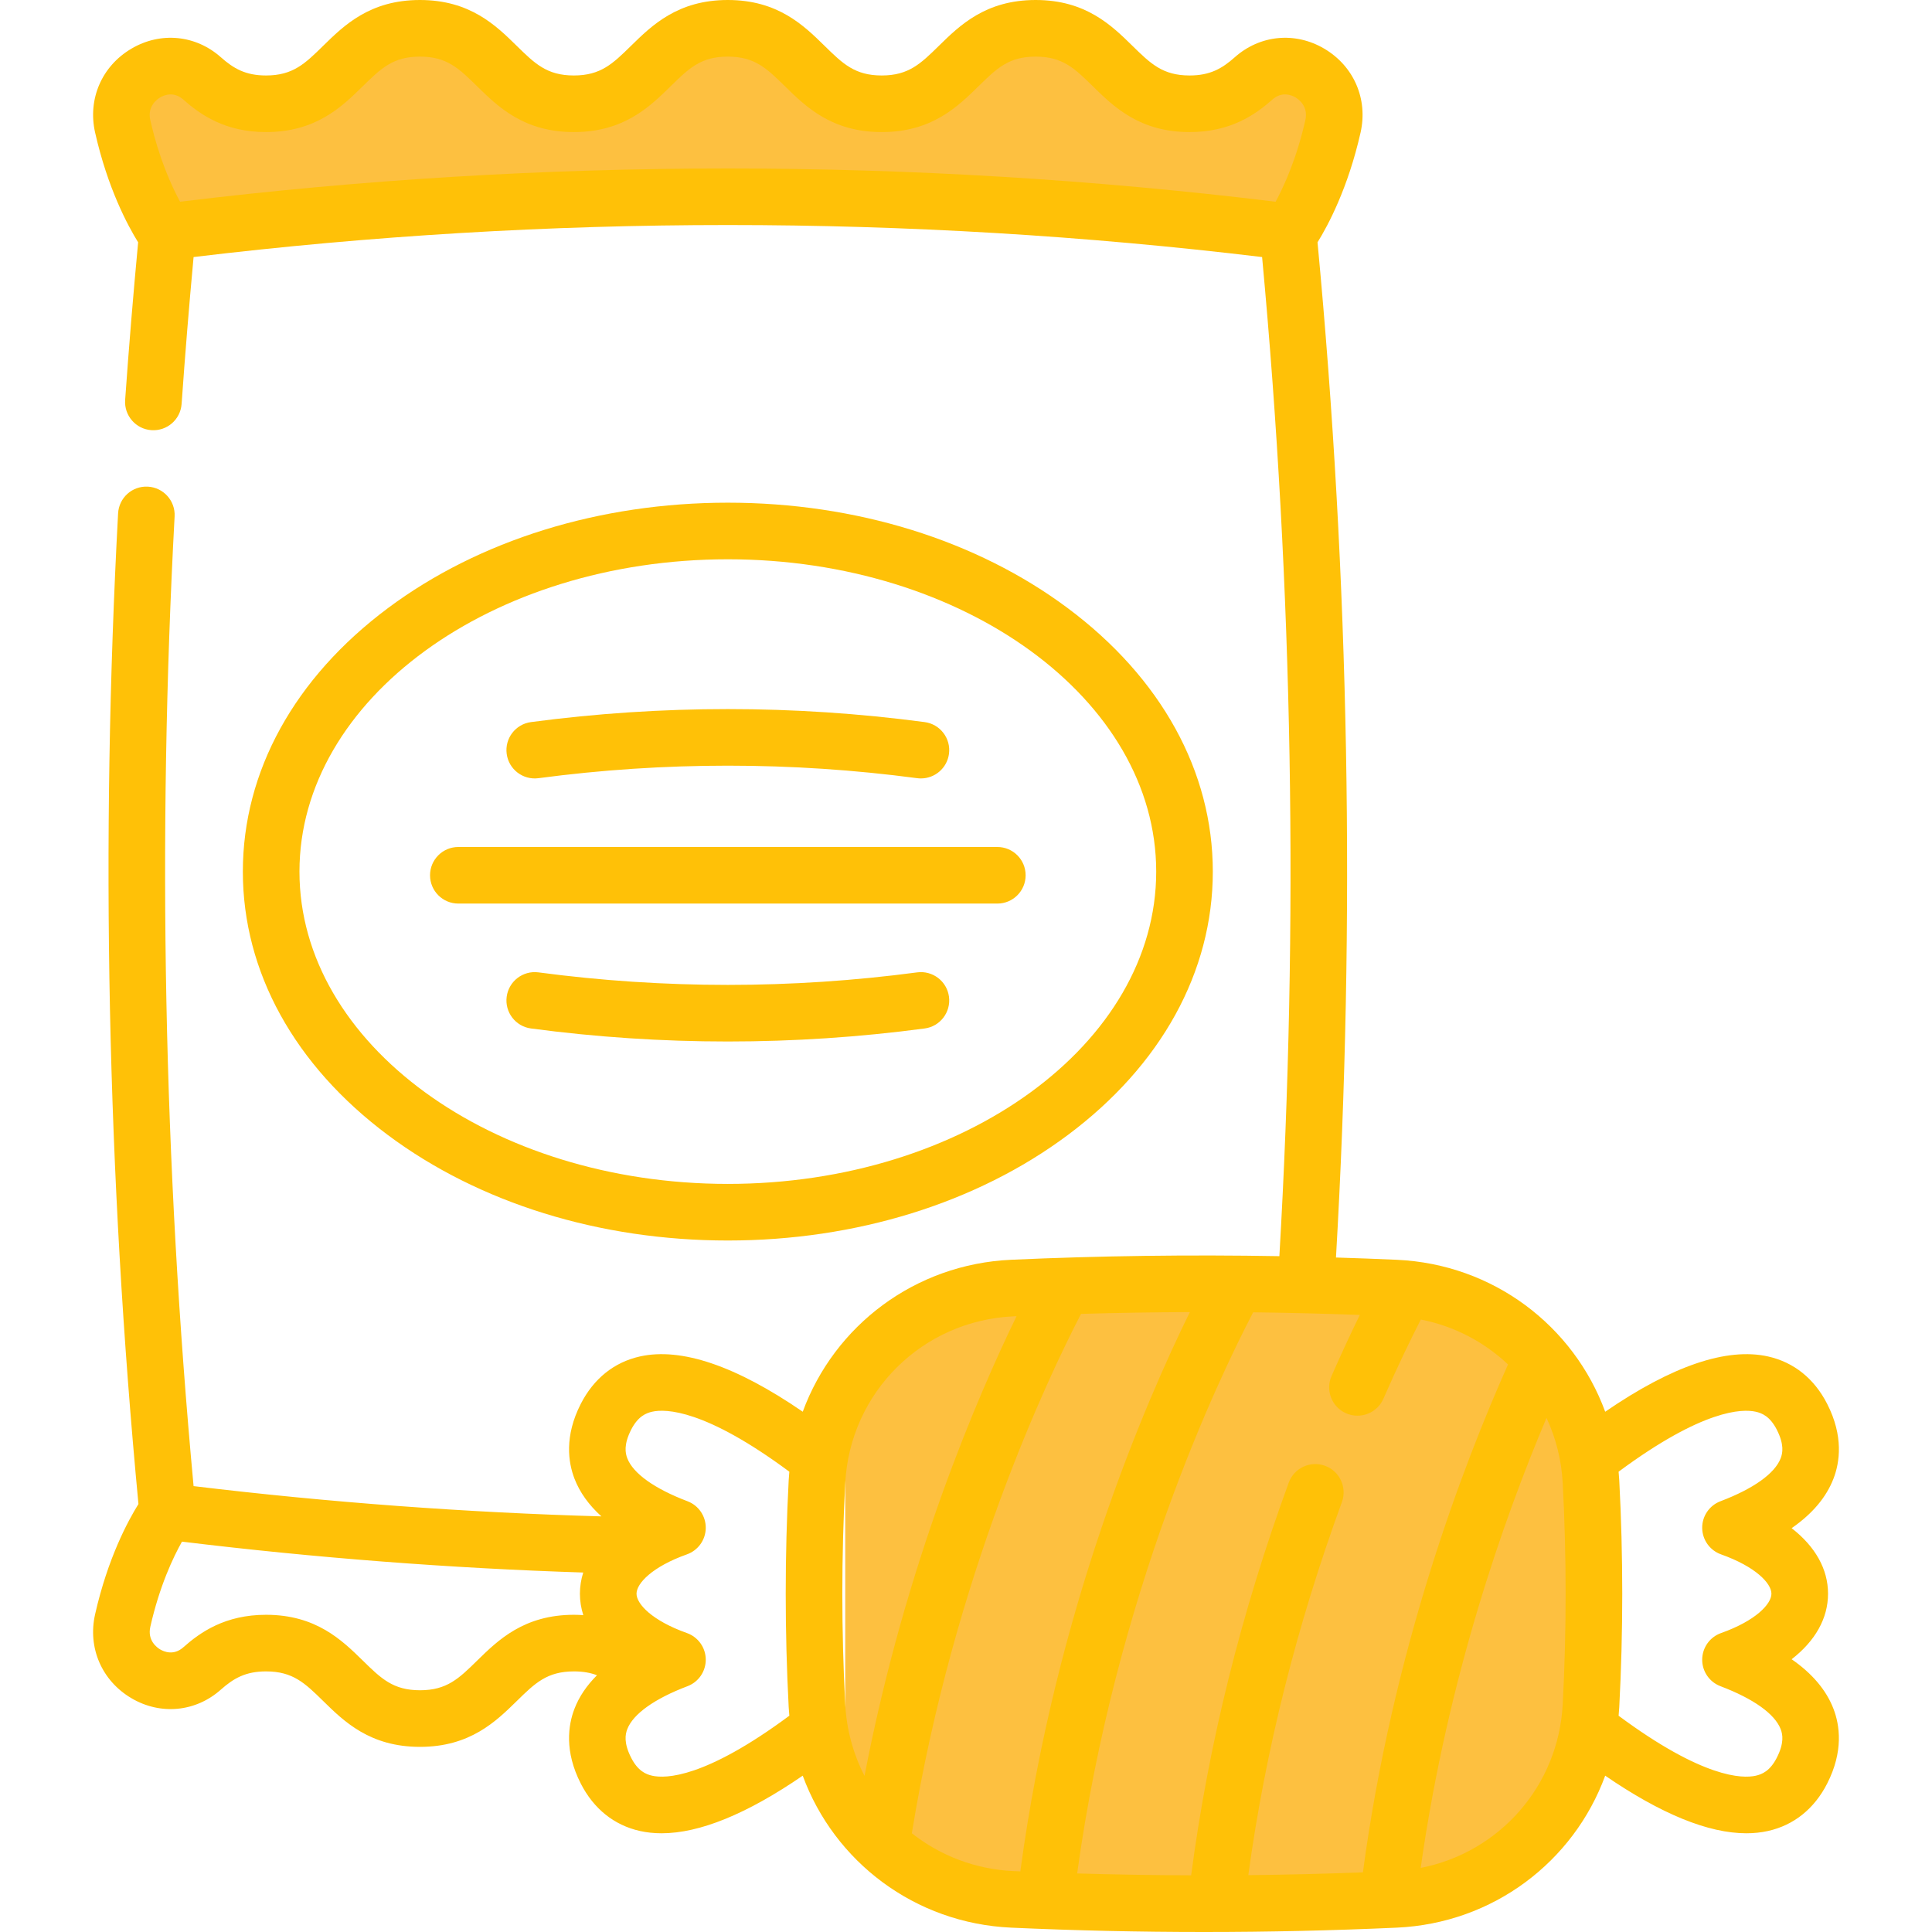
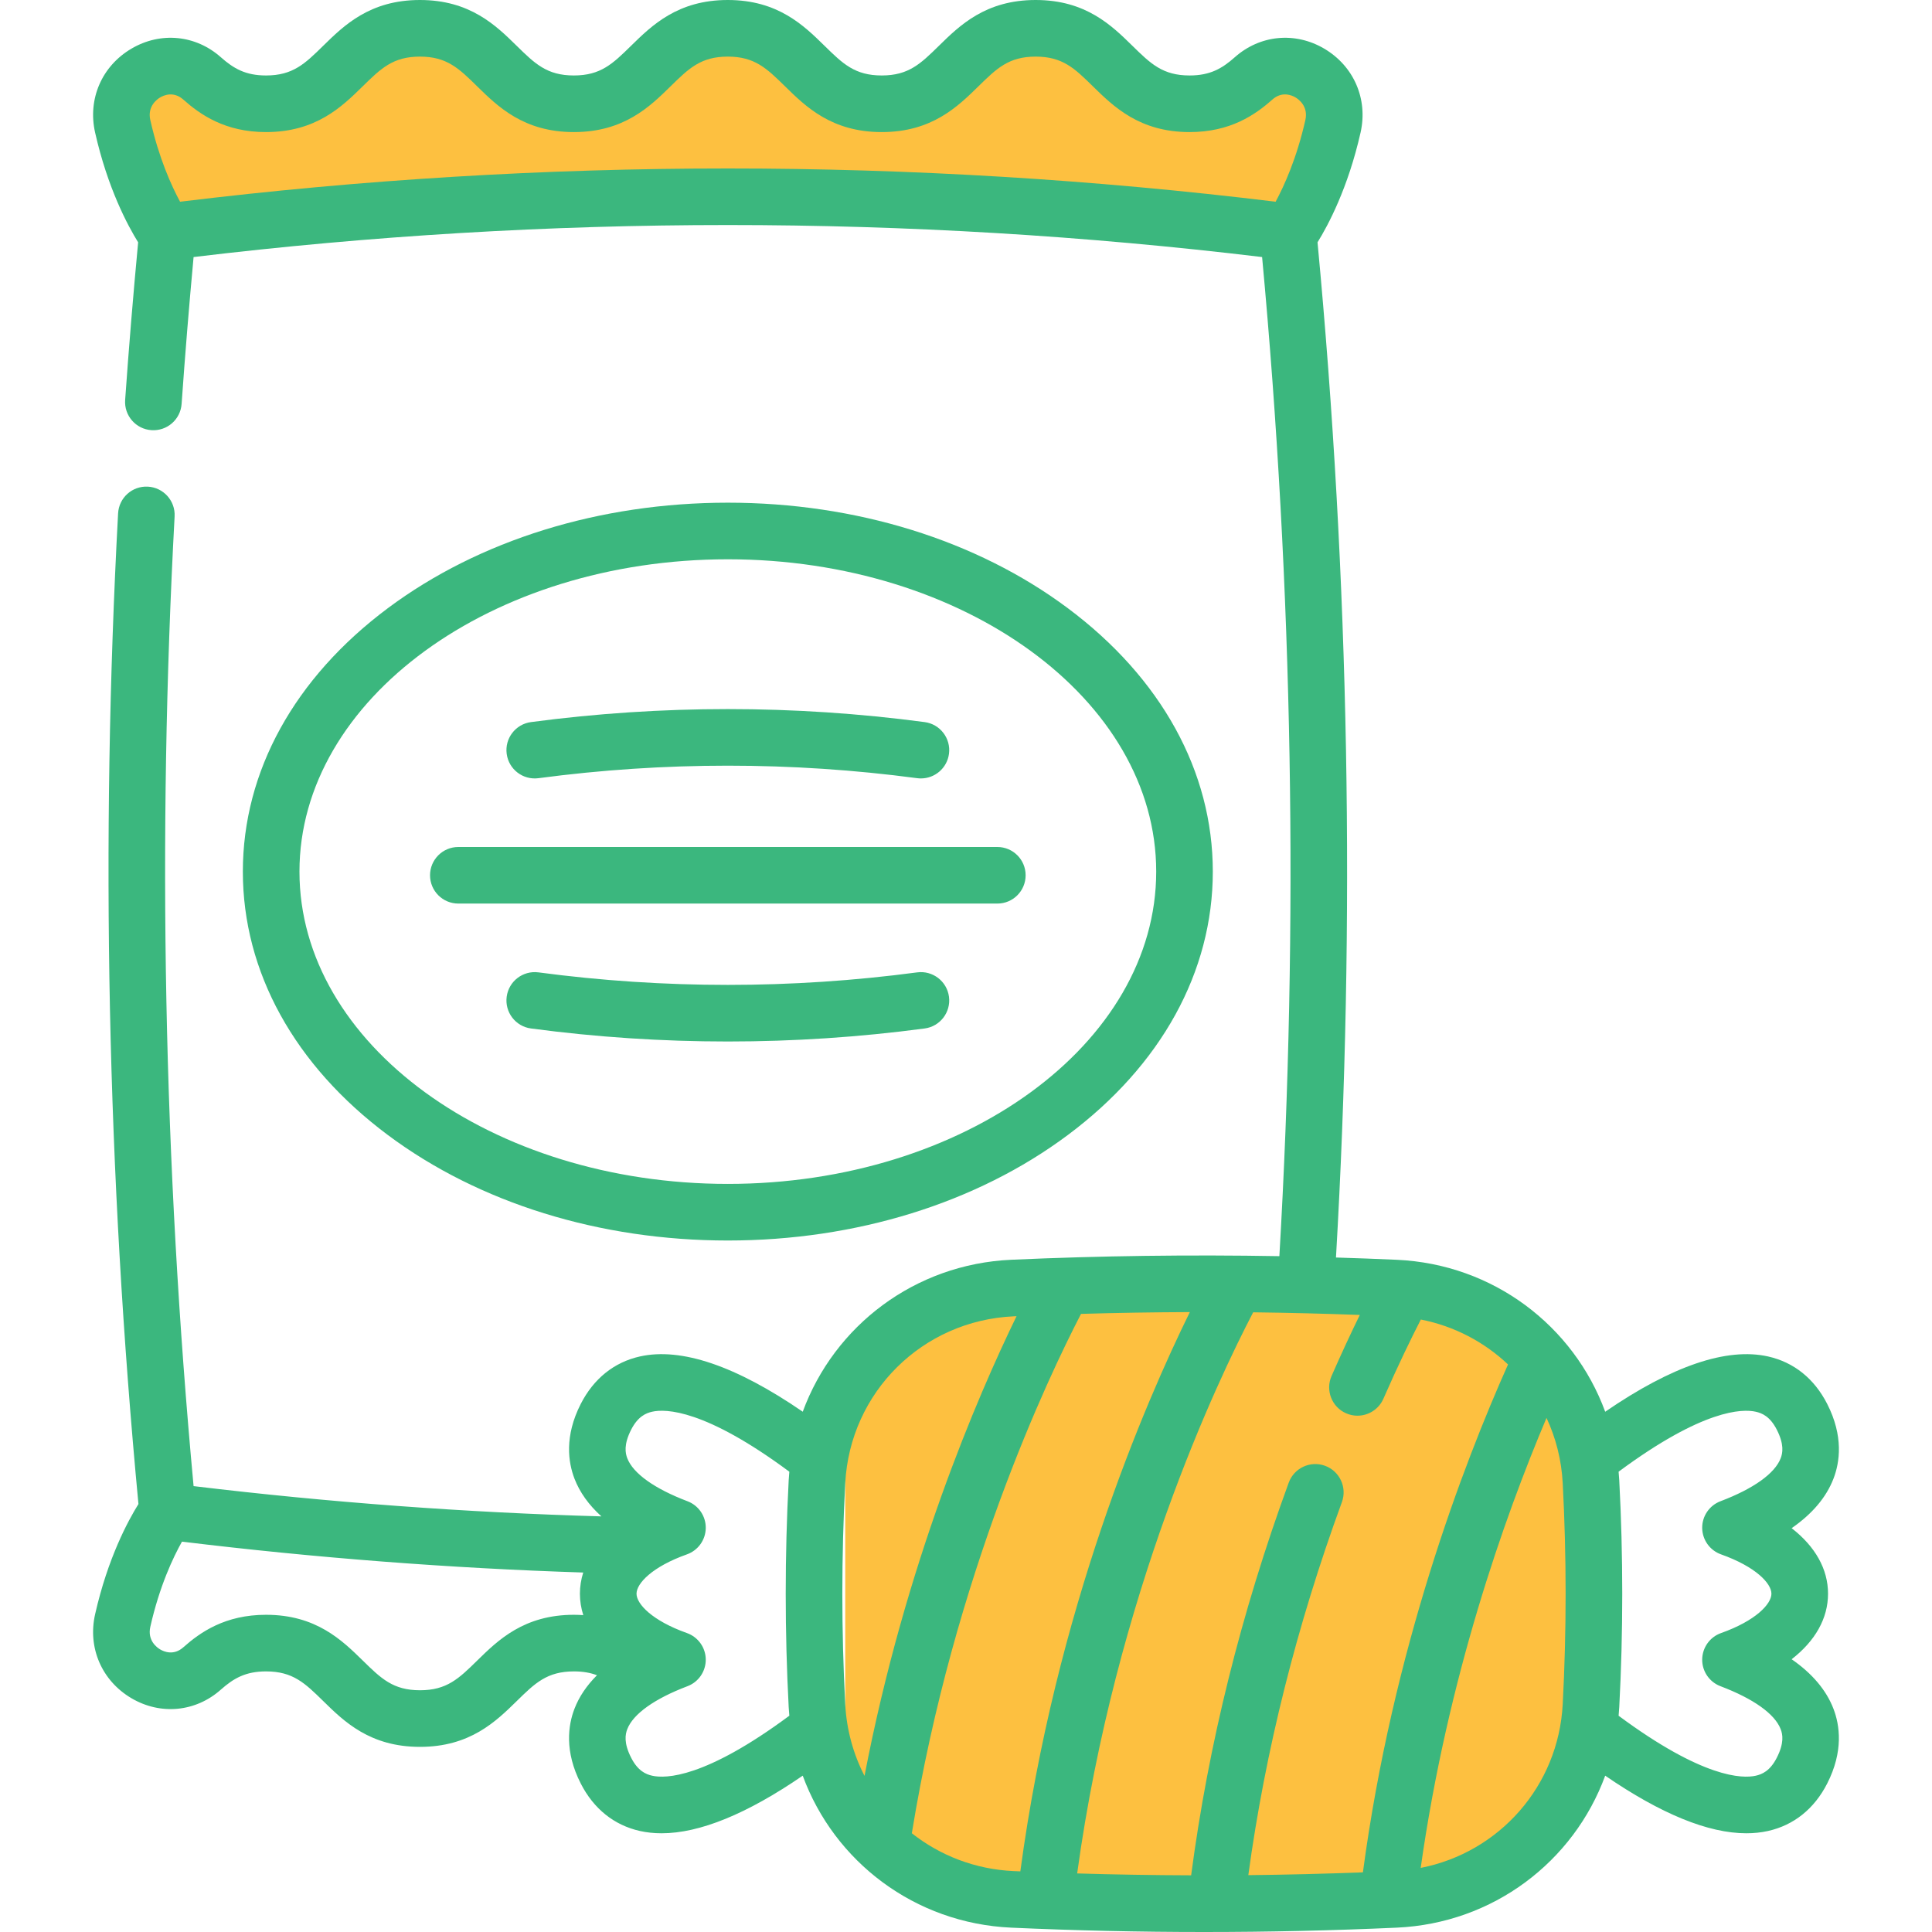
<svg xmlns="http://www.w3.org/2000/svg" width="80" height="80" viewBox="0 0 80 80" fill="none">
  <rect x="35" y="54" width="30" height="24" rx="6" fill="#FDC040" />
  <path d="M6 7.5L7 10L10 9L16 8.5L25.5 8L35.5 8.5L52.5 10L54 8.5L55 6C55.167 5.333 55.5 3.9 55.5 3.5C55.5 3.1 54.167 3 53.5 3L52 3.5L50.5 4H47.5C47 3.5 45.9 2.5 45.5 2.5C45.1 2.5 44.333 1.833 44 1.5H41.5L40 3L38 4H36L33.5 2.5L31 1L28.5 1.5L27 3L24.5 4L22 3.5C21.5 3.333 20.4 3 20 3C19.6 3 19.167 2 19 1.5H17.5L15.5 2C15.167 2.333 14.4 3 14 3C13.5 3 12.5 3.5 12.5 4C12.5 4.5 11 4 10.5 4C10 4 9.5 4 9 3.5C8.6 3.1 7.833 3 7.5 3H5.5L5 5L6 7.5Z" fill="#FDC040" />
-   <path d="M30.138 51.367C35.44 51.367 40.437 49.817 44.21 47.003C48.085 44.113 50.22 40.237 50.22 36.091C50.22 31.945 48.085 28.069 44.21 25.179C40.437 22.365 35.44 20.815 30.138 20.815C24.836 20.815 19.839 22.365 16.066 25.179C12.191 28.069 10.056 31.945 10.056 36.091C10.056 40.237 12.191 44.113 16.066 47.003C19.839 49.817 24.836 51.367 30.138 51.367ZM12.4 36.091C12.4 28.96 20.357 23.159 30.138 23.159C39.919 23.159 47.876 28.96 47.876 36.091C47.876 43.222 39.919 49.023 30.138 49.023C20.357 49.023 12.4 43.222 12.4 36.091Z" fill="#ffc107" />
-   <path d="M74.188 68.706C75.164 67.949 75.695 67.014 75.695 65.992C75.695 64.971 75.164 64.036 74.188 63.278C75.043 62.686 75.622 62.001 75.92 61.229C76.18 60.557 76.345 59.473 75.659 58.131C75.125 57.085 74.278 56.406 73.211 56.168C71.501 55.787 69.237 56.557 66.468 58.457C65.16 54.895 61.829 52.346 57.838 52.165C57 52.127 56.161 52.097 55.32 52.071C56.128 38.122 55.872 23.989 54.556 10.034C54.989 9.337 55.818 7.792 56.338 5.489C56.651 4.103 56.061 2.74 54.836 2.016C53.629 1.303 52.173 1.443 51.129 2.371C50.604 2.837 50.108 3.125 49.259 3.125C48.144 3.125 47.646 2.637 46.892 1.898C46.03 1.052 44.957 0 42.885 0C40.812 0 39.739 1.052 38.877 1.898C38.123 2.637 37.625 3.125 36.511 3.125C35.395 3.125 34.898 2.637 34.144 1.898C33.282 1.052 32.208 0 30.136 0C28.064 0 26.991 1.052 26.129 1.898C25.375 2.637 24.877 3.125 23.762 3.125C22.647 3.125 22.15 2.637 21.396 1.898C20.534 1.052 19.461 0 17.388 0C15.316 0 14.243 1.052 13.381 1.898C12.628 2.637 12.13 3.125 11.015 3.125C10.166 3.125 9.671 2.836 9.146 2.371C8.102 1.443 6.647 1.303 5.44 2.016C4.214 2.739 3.625 4.102 3.938 5.488C4.458 7.792 5.287 9.337 5.72 10.034C5.518 12.183 5.336 14.374 5.182 16.561C5.136 17.206 5.622 17.767 6.268 17.812C6.917 17.857 7.474 17.371 7.52 16.726C7.663 14.69 7.83 12.649 8.016 10.644C22.7 8.876 37.577 8.876 52.261 10.644C53.537 24.381 53.775 38.287 52.976 52.015C49.272 51.95 45.553 51.998 41.871 52.164C37.879 52.345 34.548 54.895 33.24 58.456C30.472 56.556 28.207 55.786 26.497 56.168C25.43 56.406 24.584 57.085 24.049 58.131C23.363 59.473 23.529 60.556 23.788 61.229C24.007 61.797 24.381 62.318 24.903 62.79C19.295 62.632 13.627 62.213 8.016 61.537C6.778 48.202 6.513 34.698 7.23 21.384C7.265 20.738 6.769 20.186 6.123 20.151C5.473 20.116 4.925 20.612 4.89 21.259C4.157 34.861 4.442 48.659 5.733 62.279C5.303 62.967 4.463 64.519 3.938 66.844C3.624 68.23 4.214 69.594 5.44 70.318C6.647 71.031 8.103 70.891 9.146 69.963C9.672 69.497 10.168 69.209 11.016 69.209C12.131 69.209 12.629 69.697 13.383 70.436C14.245 71.282 15.318 72.334 17.391 72.334C19.463 72.334 20.536 71.281 21.399 70.436C22.152 69.697 22.651 69.209 23.766 69.209C24.144 69.209 24.451 69.266 24.72 69.368C24.293 69.794 23.98 70.256 23.788 70.755C23.528 71.428 23.363 72.512 24.049 73.854C24.583 74.9 25.43 75.578 26.497 75.817C26.781 75.88 27.08 75.912 27.395 75.912C28.973 75.912 30.931 75.111 33.239 73.527C34.547 77.089 37.878 79.639 41.87 79.82C44.519 79.94 47.186 80 49.854 80C52.521 80 55.189 79.94 57.837 79.82C61.83 79.639 65.161 77.089 66.468 73.527C68.776 75.111 70.734 75.912 72.312 75.912C72.627 75.912 72.926 75.88 73.21 75.817C74.278 75.578 75.124 74.9 75.659 73.854C76.344 72.511 76.179 71.428 75.919 70.755C75.622 69.984 75.043 69.298 74.188 68.706ZM7.456 8.353C7.095 7.685 6.579 6.545 6.224 4.972C6.095 4.401 6.503 4.11 6.632 4.034C6.786 3.943 7.19 3.768 7.59 4.123C8.296 4.749 9.322 5.469 11.015 5.469C13.087 5.469 14.16 4.417 15.022 3.571C15.776 2.832 16.274 2.344 17.389 2.344C18.503 2.344 19.001 2.832 19.755 3.571C20.617 4.417 21.69 5.469 23.762 5.469C25.834 5.469 26.908 4.417 27.77 3.571C28.523 2.832 29.021 2.344 30.136 2.344C31.251 2.344 31.749 2.832 32.503 3.571C33.365 4.417 34.438 5.469 36.511 5.469C38.583 5.469 39.656 4.417 40.518 3.571C41.272 2.832 41.77 2.344 42.885 2.344C44 2.344 44.498 2.832 45.251 3.571C46.114 4.417 47.187 5.469 49.26 5.469C50.952 5.469 51.979 4.75 52.685 4.123C53.084 3.768 53.489 3.942 53.644 4.034C53.772 4.11 54.181 4.401 54.052 4.972C53.697 6.546 53.18 7.686 52.821 8.353C37.765 6.517 22.51 6.517 7.456 8.353ZM56.435 77.53C54.858 77.589 53.275 77.629 51.69 77.646C52.391 72.505 53.691 67.315 55.565 62.199C55.787 61.591 55.475 60.918 54.867 60.695C54.259 60.473 53.586 60.785 53.364 61.393C51.393 66.775 50.035 72.24 49.323 77.653C47.748 77.648 46.173 77.622 44.603 77.575C46.191 66.024 50.428 57.144 51.891 54.34C53.366 54.358 54.838 54.395 56.307 54.449C55.968 55.141 55.569 55.99 55.136 56.979C54.877 57.571 55.147 58.263 55.74 58.522C55.893 58.589 56.052 58.621 56.209 58.621C56.66 58.621 57.091 58.358 57.283 57.919C57.901 56.508 58.445 55.396 58.833 54.639C60.221 54.911 61.462 55.57 62.444 56.499C60.583 60.667 57.669 68.305 56.435 77.53ZM19.758 68.762C19.004 69.501 18.506 69.99 17.391 69.99C16.276 69.99 15.778 69.501 15.024 68.762C14.161 67.917 13.088 66.865 11.016 66.865C9.325 66.865 8.297 67.584 7.591 68.211C7.191 68.566 6.787 68.391 6.632 68.299C6.504 68.224 6.095 67.932 6.225 67.36C6.606 65.669 7.175 64.477 7.535 63.836C13.054 64.507 18.628 64.938 24.15 65.115C24.061 65.398 24.013 65.691 24.013 65.992C24.013 66.296 24.061 66.593 24.153 66.879C24.028 66.871 23.9 66.865 23.766 66.865C21.694 66.865 20.62 67.917 19.758 68.762ZM27.008 73.529C26.749 73.471 26.416 73.335 26.136 72.787C25.82 72.168 25.892 71.812 25.975 71.599C26.218 70.97 27.103 70.339 28.467 69.822C28.927 69.648 29.229 69.205 29.224 68.713C29.219 68.222 28.907 67.786 28.444 67.621C27.01 67.112 26.357 66.42 26.357 65.992C26.357 65.564 27.01 64.872 28.444 64.363C28.907 64.198 29.219 63.762 29.224 63.271C29.229 62.779 28.927 62.337 28.467 62.163C27.103 61.645 26.218 61.014 25.975 60.385C25.893 60.172 25.82 59.816 26.136 59.197C26.416 58.65 26.749 58.513 27.008 58.455C27.56 58.332 29.19 58.348 32.685 60.94C32.675 61.057 32.665 61.175 32.658 61.293C32.494 64.411 32.494 67.573 32.658 70.69C32.665 70.809 32.675 70.927 32.685 71.044C29.19 73.636 27.561 73.652 27.008 73.529ZM34.999 61.417C35.197 57.648 38.197 54.677 41.977 54.506C42.015 54.504 42.054 54.503 42.093 54.501C40.485 57.806 37.483 64.753 35.798 73.536C35.337 72.641 35.055 71.636 34.999 70.567C34.839 67.532 34.839 64.453 34.999 61.417ZM37.757 75.911C39.495 65.23 43.409 57.017 44.763 54.405C46.262 54.361 47.765 54.337 49.269 54.331C47.419 58.091 43.7 66.684 42.25 77.489C42.159 77.485 42.068 77.483 41.977 77.478C40.38 77.406 38.923 76.832 37.757 75.911ZM64.709 70.567C64.53 73.963 62.076 76.711 58.828 77.346C59.939 69.481 62.288 62.846 64.038 58.712C64.423 59.539 64.659 60.452 64.709 61.417C64.869 64.453 64.869 67.531 64.709 70.567ZM73.572 72.787C73.292 73.335 72.959 73.471 72.7 73.529C72.148 73.652 70.518 73.636 67.023 71.045C67.033 70.927 67.044 70.809 67.05 70.691C67.215 67.573 67.215 64.411 67.05 61.294C67.044 61.175 67.033 61.057 67.023 60.94C70.518 58.349 72.147 58.332 72.7 58.456C72.959 58.513 73.292 58.65 73.572 59.197C73.888 59.817 73.816 60.172 73.733 60.386C73.491 61.014 72.606 61.646 71.241 62.163C70.782 62.337 70.479 62.779 70.484 63.271C70.49 63.762 70.801 64.198 71.264 64.363C72.698 64.872 73.351 65.564 73.351 65.992C73.351 66.42 72.698 67.113 71.264 67.622C70.801 67.786 70.49 68.222 70.484 68.714C70.479 69.205 70.781 69.648 71.241 69.822C72.606 70.339 73.491 70.97 73.733 71.599C73.816 71.812 73.888 72.168 73.572 72.787Z" fill="#ffc107" />
-   <path d="M22.297 32.223C27.5 31.532 32.776 31.532 37.979 32.223C38.031 32.23 38.083 32.233 38.134 32.233C38.713 32.233 39.216 31.805 39.295 31.216C39.38 30.574 38.929 29.985 38.287 29.9C32.88 29.182 27.396 29.182 21.988 29.9C21.347 29.985 20.895 30.574 20.981 31.216C21.066 31.857 21.655 32.308 22.297 32.223Z" fill="#ffc107" />
-   <path d="M39.295 41.271C39.209 40.63 38.62 40.179 37.979 40.264C32.776 40.955 27.5 40.955 22.297 40.264C21.655 40.179 21.066 40.63 20.981 41.271C20.895 41.913 21.347 42.502 21.988 42.587C24.692 42.947 27.415 43.126 30.138 43.126C32.861 43.126 35.583 42.947 38.287 42.587C38.929 42.502 39.38 41.913 39.295 41.271Z" fill="#ffc107" />
-   <path d="M42.469 36.243C42.469 35.596 41.945 35.072 41.298 35.072H18.979C18.331 35.072 17.807 35.596 17.807 36.243C17.807 36.891 18.331 37.415 18.979 37.415H41.298C41.945 37.415 42.469 36.891 42.469 36.243Z" fill="#ffc107" />
+   <path d="M30.138 51.367C35.44 51.367 40.437 49.817 44.21 47.003C48.085 44.113 50.22 40.237 50.22 36.091C50.22 31.945 48.085 28.069 44.21 25.179C40.437 22.365 35.44 20.815 30.138 20.815C24.836 20.815 19.839 22.365 16.066 25.179C12.191 28.069 10.056 31.945 10.056 36.091C10.056 40.237 12.191 44.113 16.066 47.003C19.839 49.817 24.836 51.367 30.138 51.367ZM12.4 36.091C12.4 28.96 20.357 23.159 30.138 23.159C39.919 23.159 47.876 28.96 47.876 36.091C47.876 43.222 39.919 49.023 30.138 49.023C20.357 49.023 12.4 43.222 12.4 36.091Z" fill="#3BB77E" />
+   <path d="M74.188 68.706C75.164 67.949 75.695 67.014 75.695 65.992C75.695 64.971 75.164 64.036 74.188 63.278C75.043 62.686 75.622 62.001 75.92 61.229C76.18 60.557 76.345 59.473 75.659 58.131C75.125 57.085 74.278 56.406 73.211 56.168C71.501 55.787 69.237 56.557 66.468 58.457C65.16 54.895 61.829 52.346 57.838 52.165C57 52.127 56.161 52.097 55.32 52.071C56.128 38.122 55.872 23.989 54.556 10.034C54.989 9.337 55.818 7.792 56.338 5.489C56.651 4.103 56.061 2.74 54.836 2.016C53.629 1.303 52.173 1.443 51.129 2.371C50.604 2.837 50.108 3.125 49.259 3.125C48.144 3.125 47.646 2.637 46.892 1.898C46.03 1.052 44.957 0 42.885 0C40.812 0 39.739 1.052 38.877 1.898C38.123 2.637 37.625 3.125 36.511 3.125C35.395 3.125 34.898 2.637 34.144 1.898C33.282 1.052 32.208 0 30.136 0C28.064 0 26.991 1.052 26.129 1.898C25.375 2.637 24.877 3.125 23.762 3.125C22.647 3.125 22.15 2.637 21.396 1.898C20.534 1.052 19.461 0 17.388 0C15.316 0 14.243 1.052 13.381 1.898C12.628 2.637 12.13 3.125 11.015 3.125C10.166 3.125 9.671 2.836 9.146 2.371C8.102 1.443 6.647 1.303 5.44 2.016C4.214 2.739 3.625 4.102 3.938 5.488C4.458 7.792 5.287 9.337 5.72 10.034C5.518 12.183 5.336 14.374 5.182 16.561C5.136 17.206 5.622 17.767 6.268 17.812C6.917 17.857 7.474 17.371 7.52 16.726C7.663 14.69 7.83 12.649 8.016 10.644C22.7 8.876 37.577 8.876 52.261 10.644C53.537 24.381 53.775 38.287 52.976 52.015C49.272 51.95 45.553 51.998 41.871 52.164C37.879 52.345 34.548 54.895 33.24 58.456C30.472 56.556 28.207 55.786 26.497 56.168C25.43 56.406 24.584 57.085 24.049 58.131C23.363 59.473 23.529 60.556 23.788 61.229C24.007 61.797 24.381 62.318 24.903 62.79C19.295 62.632 13.627 62.213 8.016 61.537C6.778 48.202 6.513 34.698 7.23 21.384C7.265 20.738 6.769 20.186 6.123 20.151C5.473 20.116 4.925 20.612 4.89 21.259C4.157 34.861 4.442 48.659 5.733 62.279C5.303 62.967 4.463 64.519 3.938 66.844C3.624 68.23 4.214 69.594 5.44 70.318C6.647 71.031 8.103 70.891 9.146 69.963C9.672 69.497 10.168 69.209 11.016 69.209C12.131 69.209 12.629 69.697 13.383 70.436C14.245 71.282 15.318 72.334 17.391 72.334C19.463 72.334 20.536 71.281 21.399 70.436C22.152 69.697 22.651 69.209 23.766 69.209C24.144 69.209 24.451 69.266 24.72 69.368C24.293 69.794 23.98 70.256 23.788 70.755C23.528 71.428 23.363 72.512 24.049 73.854C24.583 74.9 25.43 75.578 26.497 75.817C26.781 75.88 27.08 75.912 27.395 75.912C28.973 75.912 30.931 75.111 33.239 73.527C34.547 77.089 37.878 79.639 41.87 79.82C44.519 79.94 47.186 80 49.854 80C52.521 80 55.189 79.94 57.837 79.82C61.83 79.639 65.161 77.089 66.468 73.527C68.776 75.111 70.734 75.912 72.312 75.912C72.627 75.912 72.926 75.88 73.21 75.817C74.278 75.578 75.124 74.9 75.659 73.854C76.344 72.511 76.179 71.428 75.919 70.755C75.622 69.984 75.043 69.298 74.188 68.706ZM7.456 8.353C7.095 7.685 6.579 6.545 6.224 4.972C6.095 4.401 6.503 4.11 6.632 4.034C6.786 3.943 7.19 3.768 7.59 4.123C8.296 4.749 9.322 5.469 11.015 5.469C13.087 5.469 14.16 4.417 15.022 3.571C15.776 2.832 16.274 2.344 17.389 2.344C18.503 2.344 19.001 2.832 19.755 3.571C20.617 4.417 21.69 5.469 23.762 5.469C25.834 5.469 26.908 4.417 27.77 3.571C28.523 2.832 29.021 2.344 30.136 2.344C31.251 2.344 31.749 2.832 32.503 3.571C33.365 4.417 34.438 5.469 36.511 5.469C38.583 5.469 39.656 4.417 40.518 3.571C41.272 2.832 41.77 2.344 42.885 2.344C44 2.344 44.498 2.832 45.251 3.571C46.114 4.417 47.187 5.469 49.26 5.469C50.952 5.469 51.979 4.75 52.685 4.123C53.084 3.768 53.489 3.942 53.644 4.034C53.772 4.11 54.181 4.401 54.052 4.972C53.697 6.546 53.18 7.686 52.821 8.353C37.765 6.517 22.51 6.517 7.456 8.353ZM56.435 77.53C54.858 77.589 53.275 77.629 51.69 77.646C52.391 72.505 53.691 67.315 55.565 62.199C55.787 61.591 55.475 60.918 54.867 60.695C54.259 60.473 53.586 60.785 53.364 61.393C51.393 66.775 50.035 72.24 49.323 77.653C47.748 77.648 46.173 77.622 44.603 77.575C46.191 66.024 50.428 57.144 51.891 54.34C53.366 54.358 54.838 54.395 56.307 54.449C55.968 55.141 55.569 55.99 55.136 56.979C54.877 57.571 55.147 58.263 55.74 58.522C55.893 58.589 56.052 58.621 56.209 58.621C56.66 58.621 57.091 58.358 57.283 57.919C57.901 56.508 58.445 55.396 58.833 54.639C60.221 54.911 61.462 55.57 62.444 56.499C60.583 60.667 57.669 68.305 56.435 77.53ZM19.758 68.762C19.004 69.501 18.506 69.99 17.391 69.99C16.276 69.99 15.778 69.501 15.024 68.762C14.161 67.917 13.088 66.865 11.016 66.865C9.325 66.865 8.297 67.584 7.591 68.211C7.191 68.566 6.787 68.391 6.632 68.299C6.504 68.224 6.095 67.932 6.225 67.36C6.606 65.669 7.175 64.477 7.535 63.836C13.054 64.507 18.628 64.938 24.15 65.115C24.061 65.398 24.013 65.691 24.013 65.992C24.013 66.296 24.061 66.593 24.153 66.879C24.028 66.871 23.9 66.865 23.766 66.865C21.694 66.865 20.62 67.917 19.758 68.762ZM27.008 73.529C26.749 73.471 26.416 73.335 26.136 72.787C25.82 72.168 25.892 71.812 25.975 71.599C26.218 70.97 27.103 70.339 28.467 69.822C28.927 69.648 29.229 69.205 29.224 68.713C29.219 68.222 28.907 67.786 28.444 67.621C27.01 67.112 26.357 66.42 26.357 65.992C26.357 65.564 27.01 64.872 28.444 64.363C28.907 64.198 29.219 63.762 29.224 63.271C29.229 62.779 28.927 62.337 28.467 62.163C27.103 61.645 26.218 61.014 25.975 60.385C25.893 60.172 25.82 59.816 26.136 59.197C26.416 58.65 26.749 58.513 27.008 58.455C27.56 58.332 29.19 58.348 32.685 60.94C32.675 61.057 32.665 61.175 32.658 61.293C32.494 64.411 32.494 67.573 32.658 70.69C32.665 70.809 32.675 70.927 32.685 71.044C29.19 73.636 27.561 73.652 27.008 73.529ZM34.999 61.417C35.197 57.648 38.197 54.677 41.977 54.506C42.015 54.504 42.054 54.503 42.093 54.501C40.485 57.806 37.483 64.753 35.798 73.536C35.337 72.641 35.055 71.636 34.999 70.567C34.839 67.532 34.839 64.453 34.999 61.417ZM37.757 75.911C39.495 65.23 43.409 57.017 44.763 54.405C46.262 54.361 47.765 54.337 49.269 54.331C47.419 58.091 43.7 66.684 42.25 77.489C42.159 77.485 42.068 77.483 41.977 77.478C40.38 77.406 38.923 76.832 37.757 75.911ZM64.709 70.567C64.53 73.963 62.076 76.711 58.828 77.346C59.939 69.481 62.288 62.846 64.038 58.712C64.423 59.539 64.659 60.452 64.709 61.417C64.869 64.453 64.869 67.531 64.709 70.567ZM73.572 72.787C73.292 73.335 72.959 73.471 72.7 73.529C72.148 73.652 70.518 73.636 67.023 71.045C67.033 70.927 67.044 70.809 67.05 70.691C67.215 67.573 67.215 64.411 67.05 61.294C67.044 61.175 67.033 61.057 67.023 60.94C70.518 58.349 72.147 58.332 72.7 58.456C72.959 58.513 73.292 58.65 73.572 59.197C73.888 59.817 73.816 60.172 73.733 60.386C73.491 61.014 72.606 61.646 71.241 62.163C70.782 62.337 70.479 62.779 70.484 63.271C70.49 63.762 70.801 64.198 71.264 64.363C72.698 64.872 73.351 65.564 73.351 65.992C73.351 66.42 72.698 67.113 71.264 67.622C70.801 67.786 70.49 68.222 70.484 68.714C70.479 69.205 70.781 69.648 71.241 69.822C72.606 70.339 73.491 70.97 73.733 71.599C73.816 71.812 73.888 72.168 73.572 72.787Z" fill="#3BB77E" />
+   <path d="M22.297 32.223C27.5 31.532 32.776 31.532 37.979 32.223C38.031 32.23 38.083 32.233 38.134 32.233C38.713 32.233 39.216 31.805 39.295 31.216C39.38 30.574 38.929 29.985 38.287 29.9C32.88 29.182 27.396 29.182 21.988 29.9C21.347 29.985 20.895 30.574 20.981 31.216C21.066 31.857 21.655 32.308 22.297 32.223Z" fill="#3BB77E" />
+   <path d="M39.295 41.271C39.209 40.63 38.62 40.179 37.979 40.264C32.776 40.955 27.5 40.955 22.297 40.264C21.655 40.179 21.066 40.63 20.981 41.271C20.895 41.913 21.347 42.502 21.988 42.587C24.692 42.947 27.415 43.126 30.138 43.126C32.861 43.126 35.583 42.947 38.287 42.587C38.929 42.502 39.38 41.913 39.295 41.271Z" fill="#3BB77E" />
+   <path d="M42.469 36.243C42.469 35.596 41.945 35.072 41.298 35.072H18.979C18.331 35.072 17.807 35.596 17.807 36.243C17.807 36.891 18.331 37.415 18.979 37.415H41.298C41.945 37.415 42.469 36.891 42.469 36.243Z" fill="#3BB77E" />
</svg>
